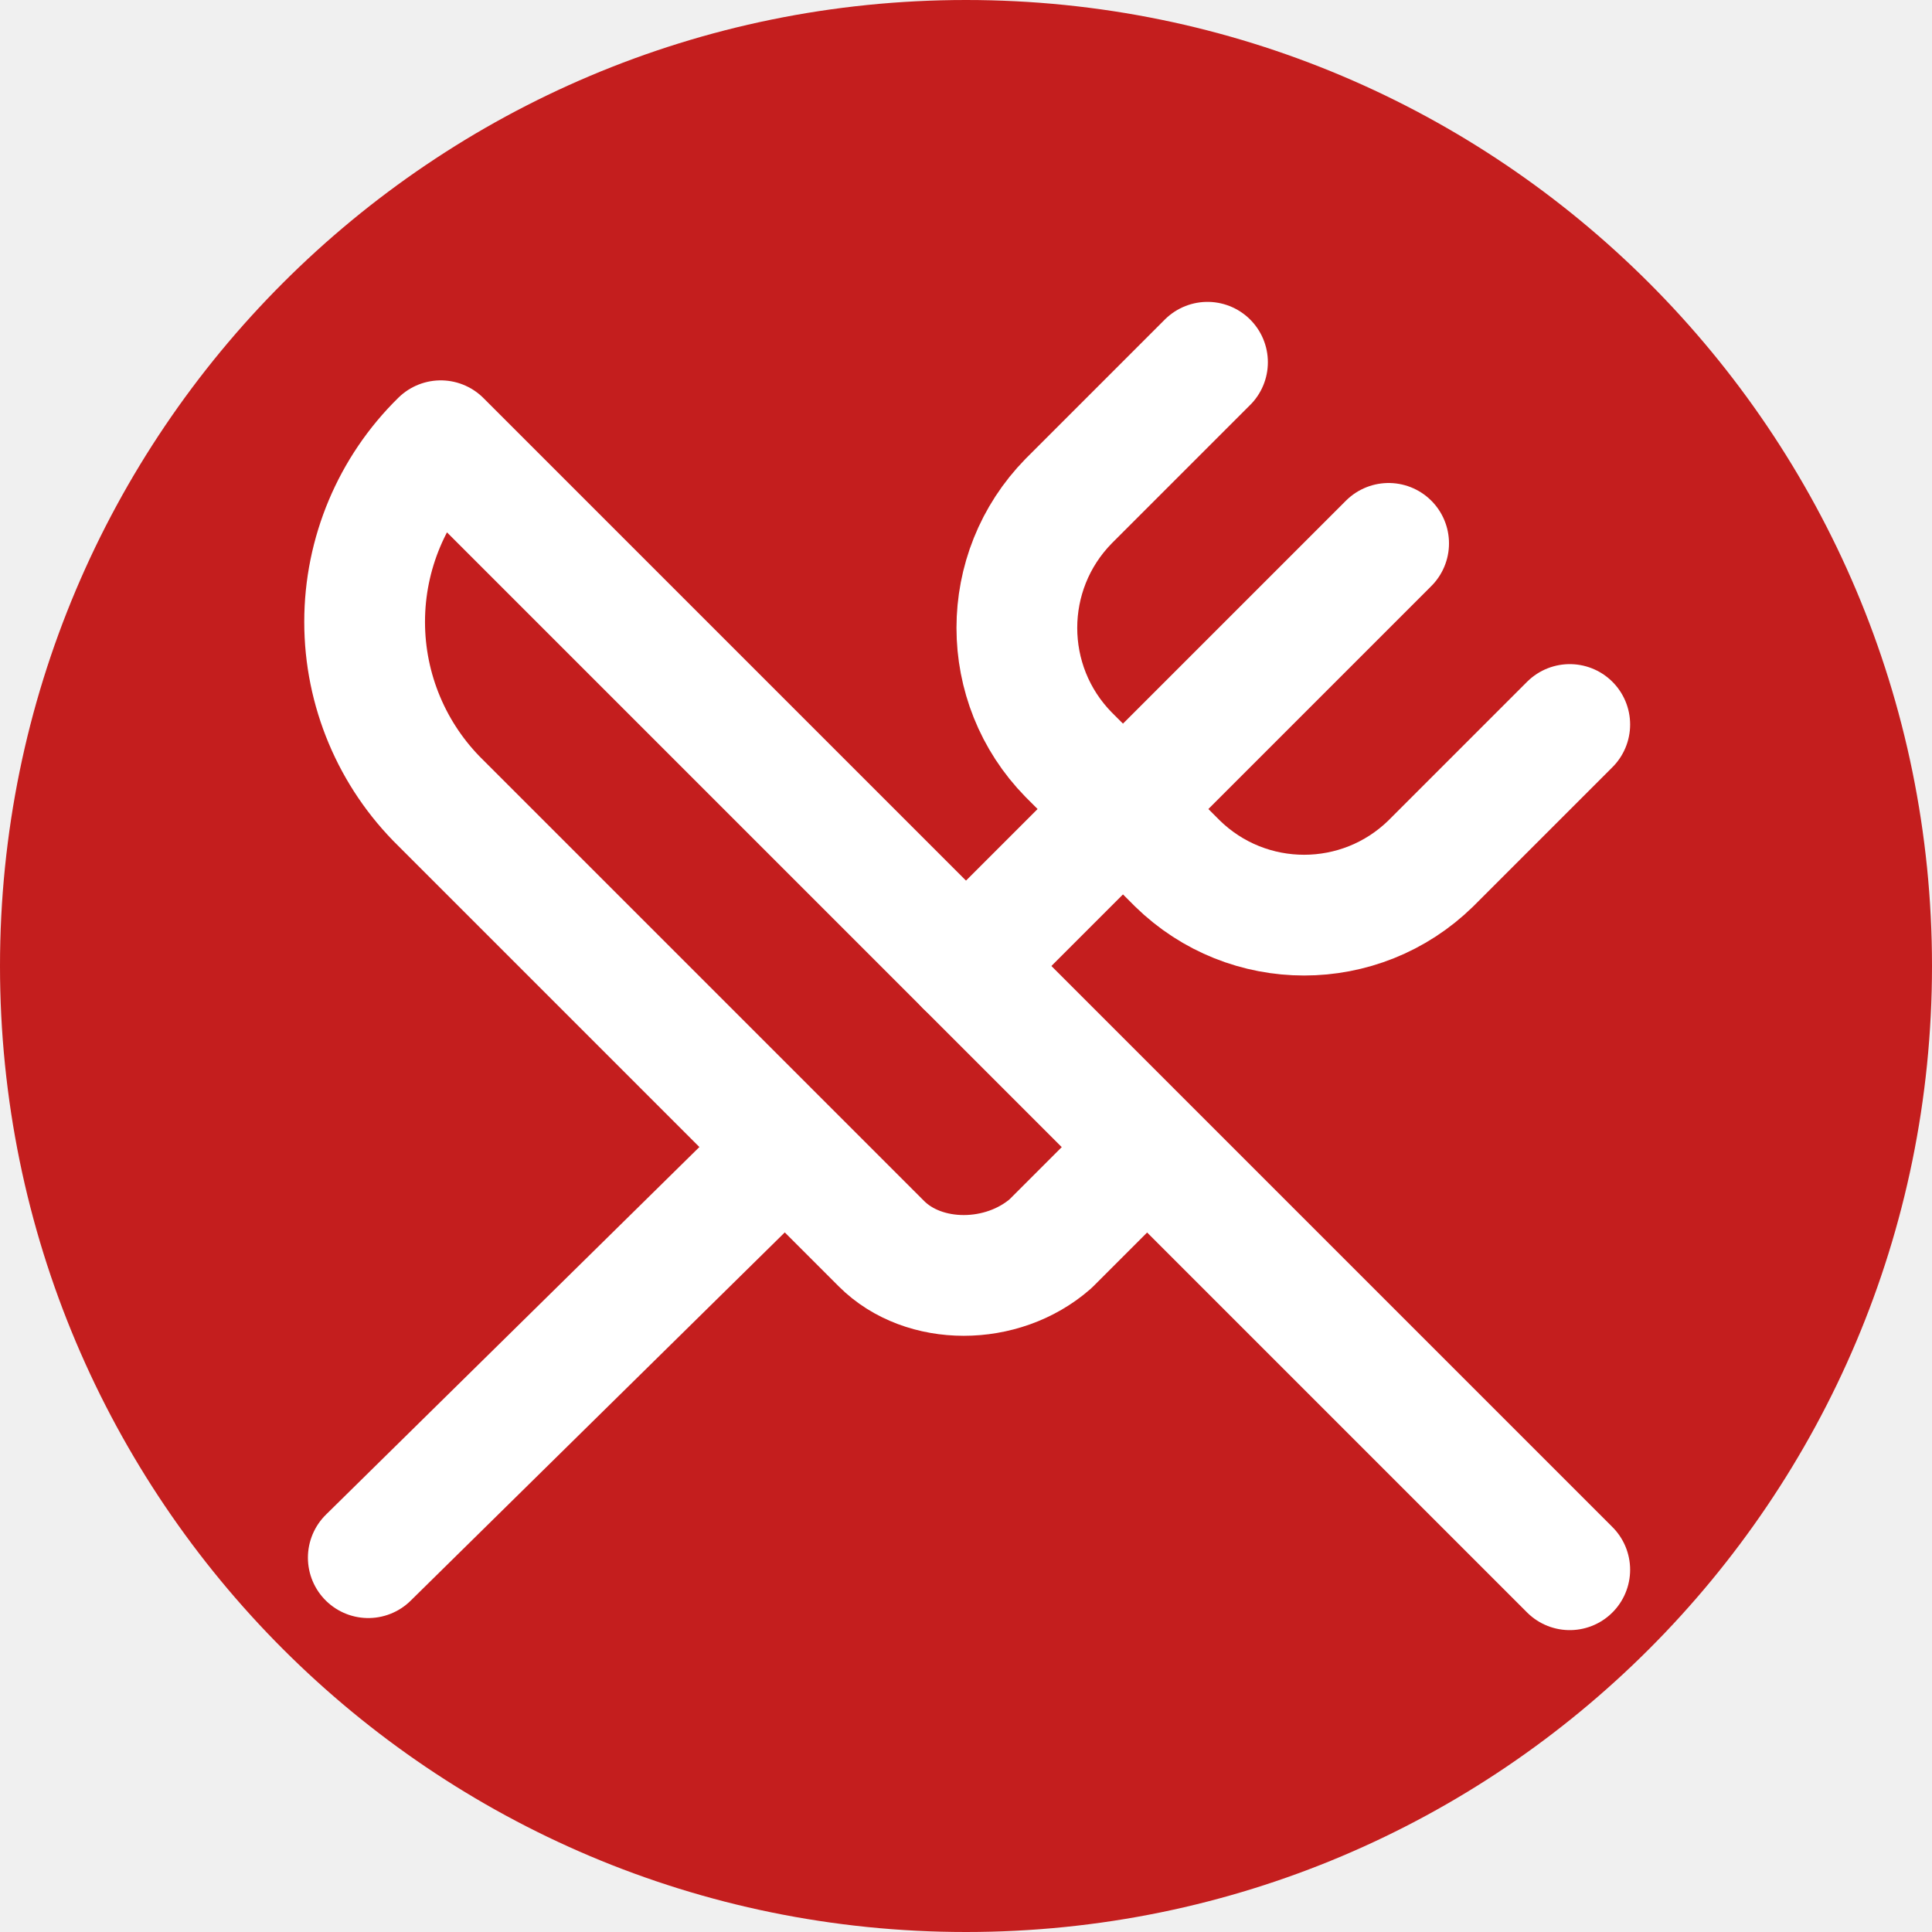
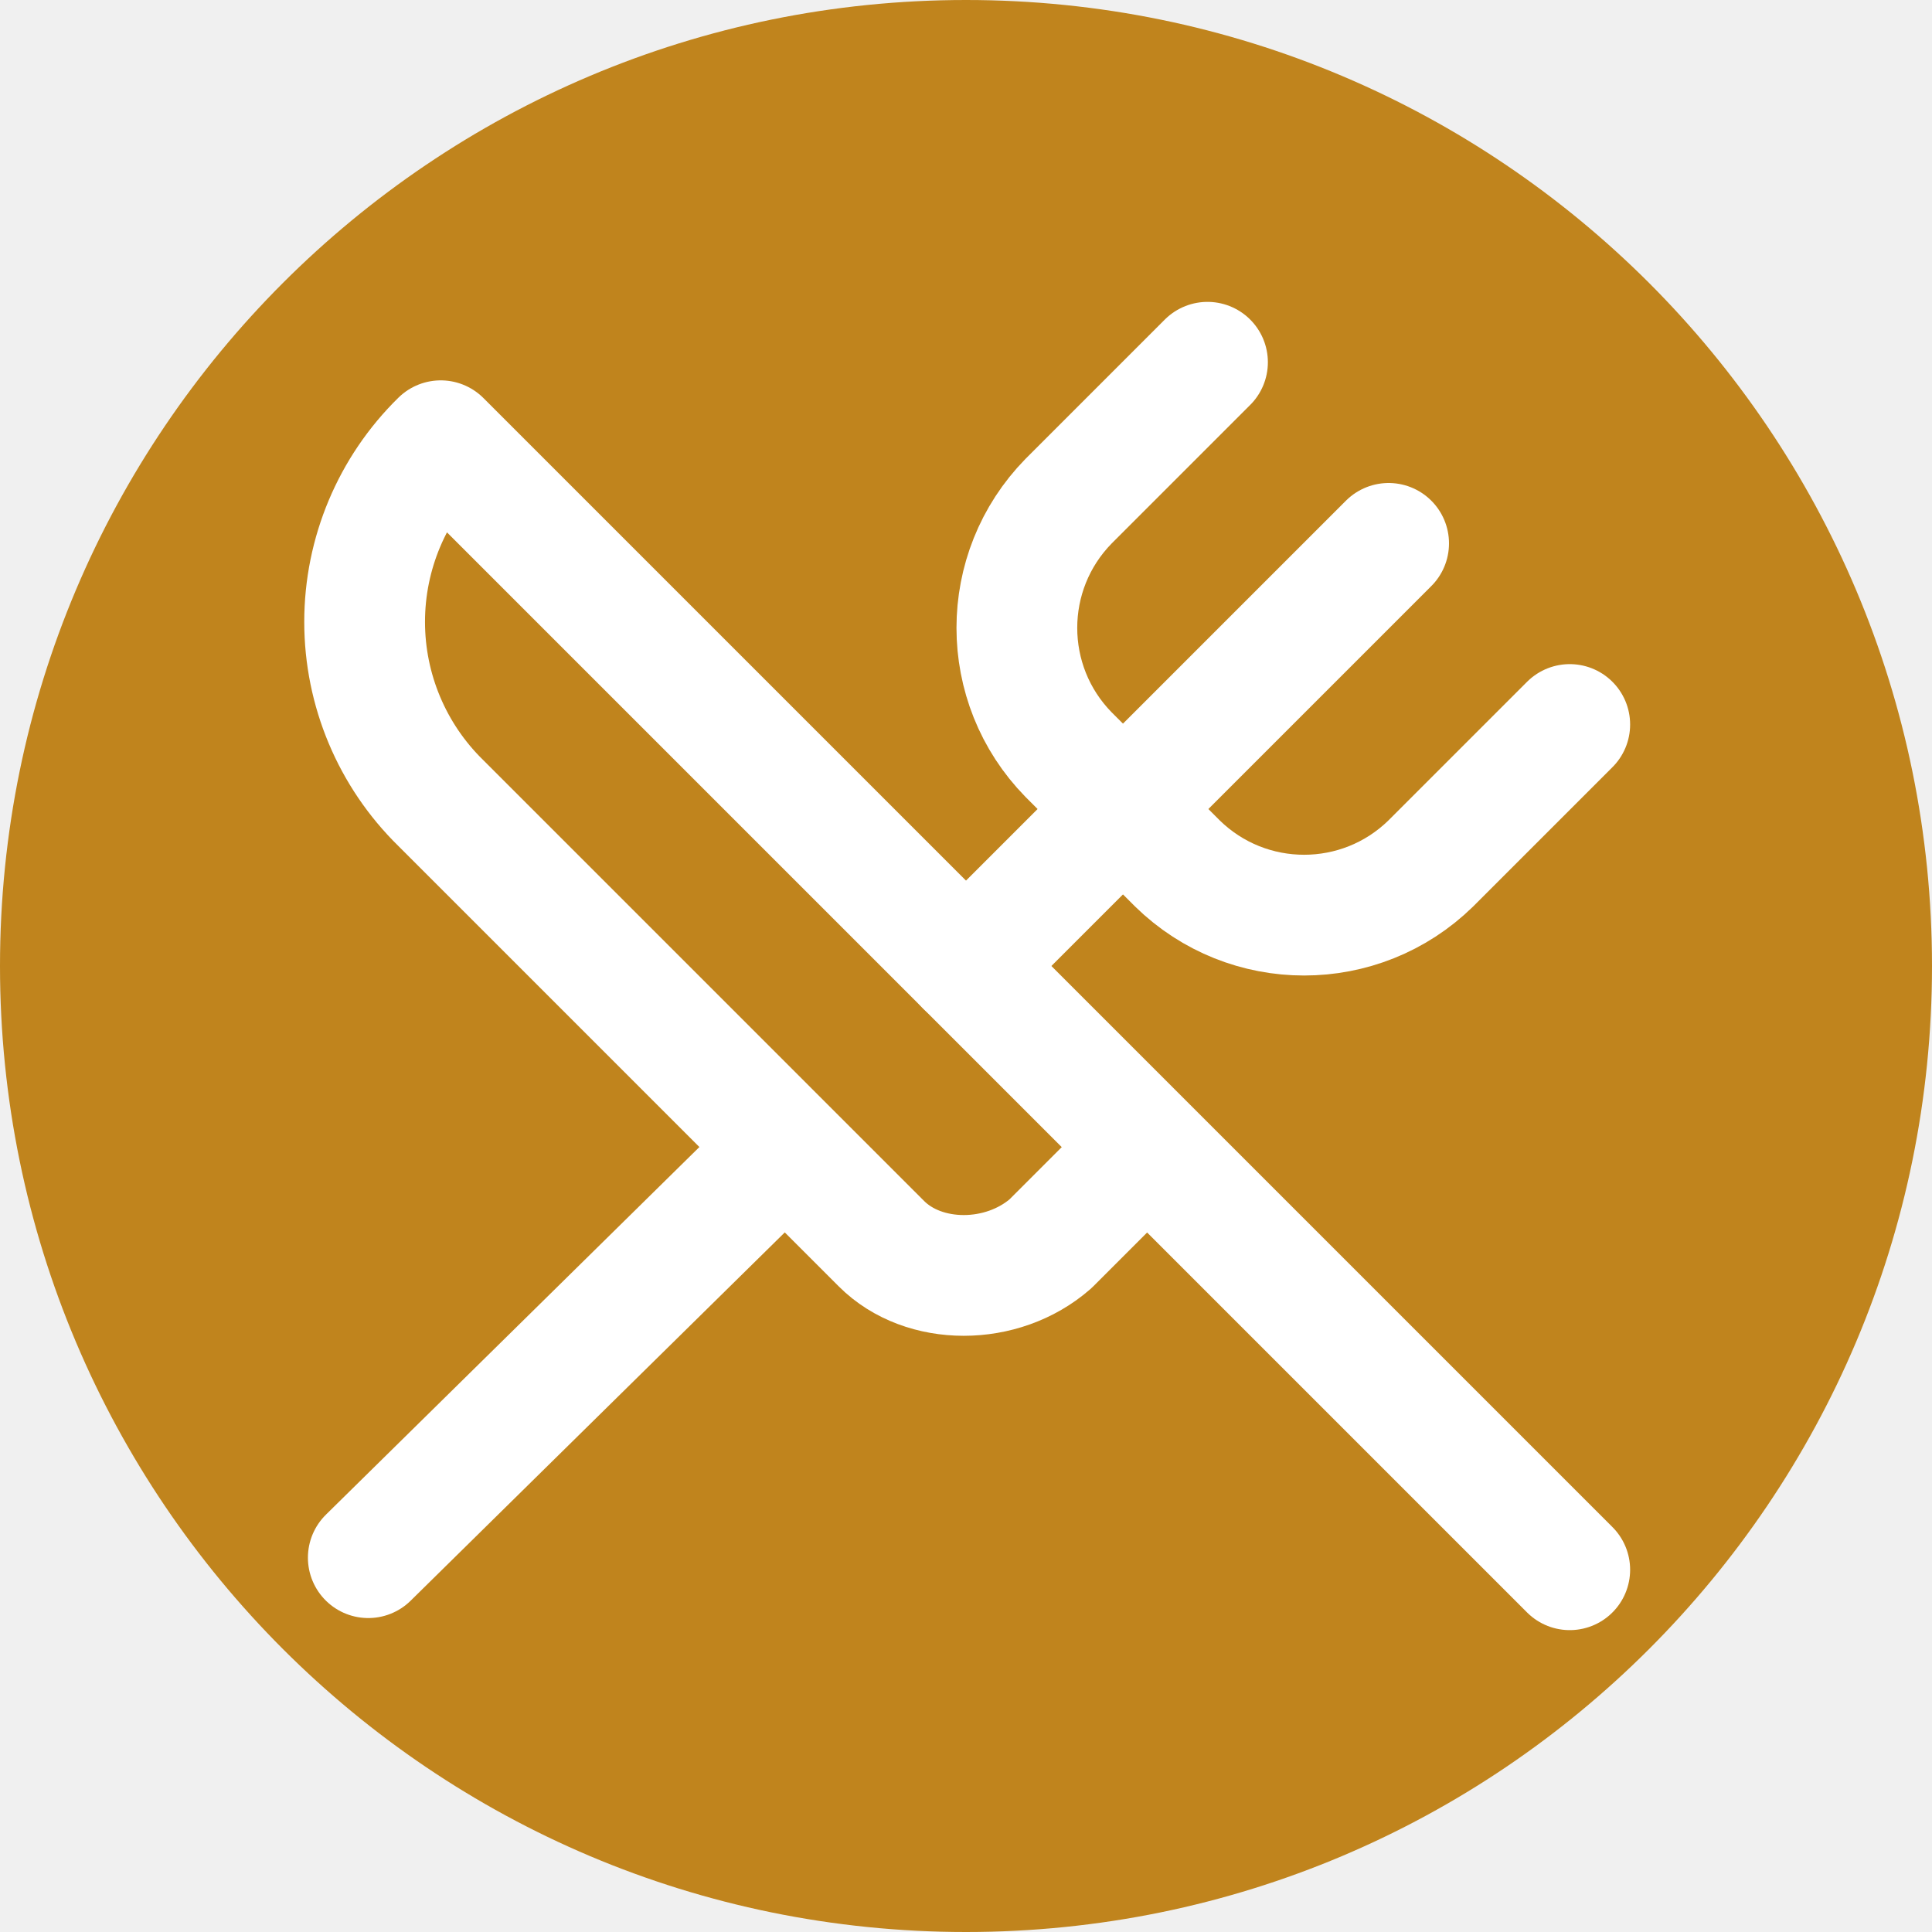
<svg xmlns="http://www.w3.org/2000/svg" viewBox="0 0 32 32">
-   <rect x="0" y="0" width="32" height="32" rx="16" fill="#c41e1e" />
+   <rect x="0" y="0" width="32" height="32" rx="16" fill="#C0841D" />
  <g transform="translate(4, 4)">
    <path d="m16 2-2.3 2.3a3 3 0 0 0 0 4.2l1.8 1.8a3 3 0 0 0 4.2 0L22 8" fill="none" stroke="white" stroke-width="2" stroke-linecap="round" stroke-linejoin="round" />
    <path d="M15 15 3.3 3.3a4.2 4.2 0 0 0 0 6l7.3 7.3c.7.7 2 .7 2.8 0L15 15Zm0 0 7 7" fill="none" stroke="white" stroke-width="2" stroke-linecap="round" stroke-linejoin="round" />
    <path d="m2.1 21.8 6.4-6.3" fill="none" stroke="white" stroke-width="2" stroke-linecap="round" stroke-linejoin="round" />
    <path d="m19 5-7 7" fill="none" stroke="white" stroke-width="2" stroke-linecap="round" stroke-linejoin="round" />
  </g>
</svg>
